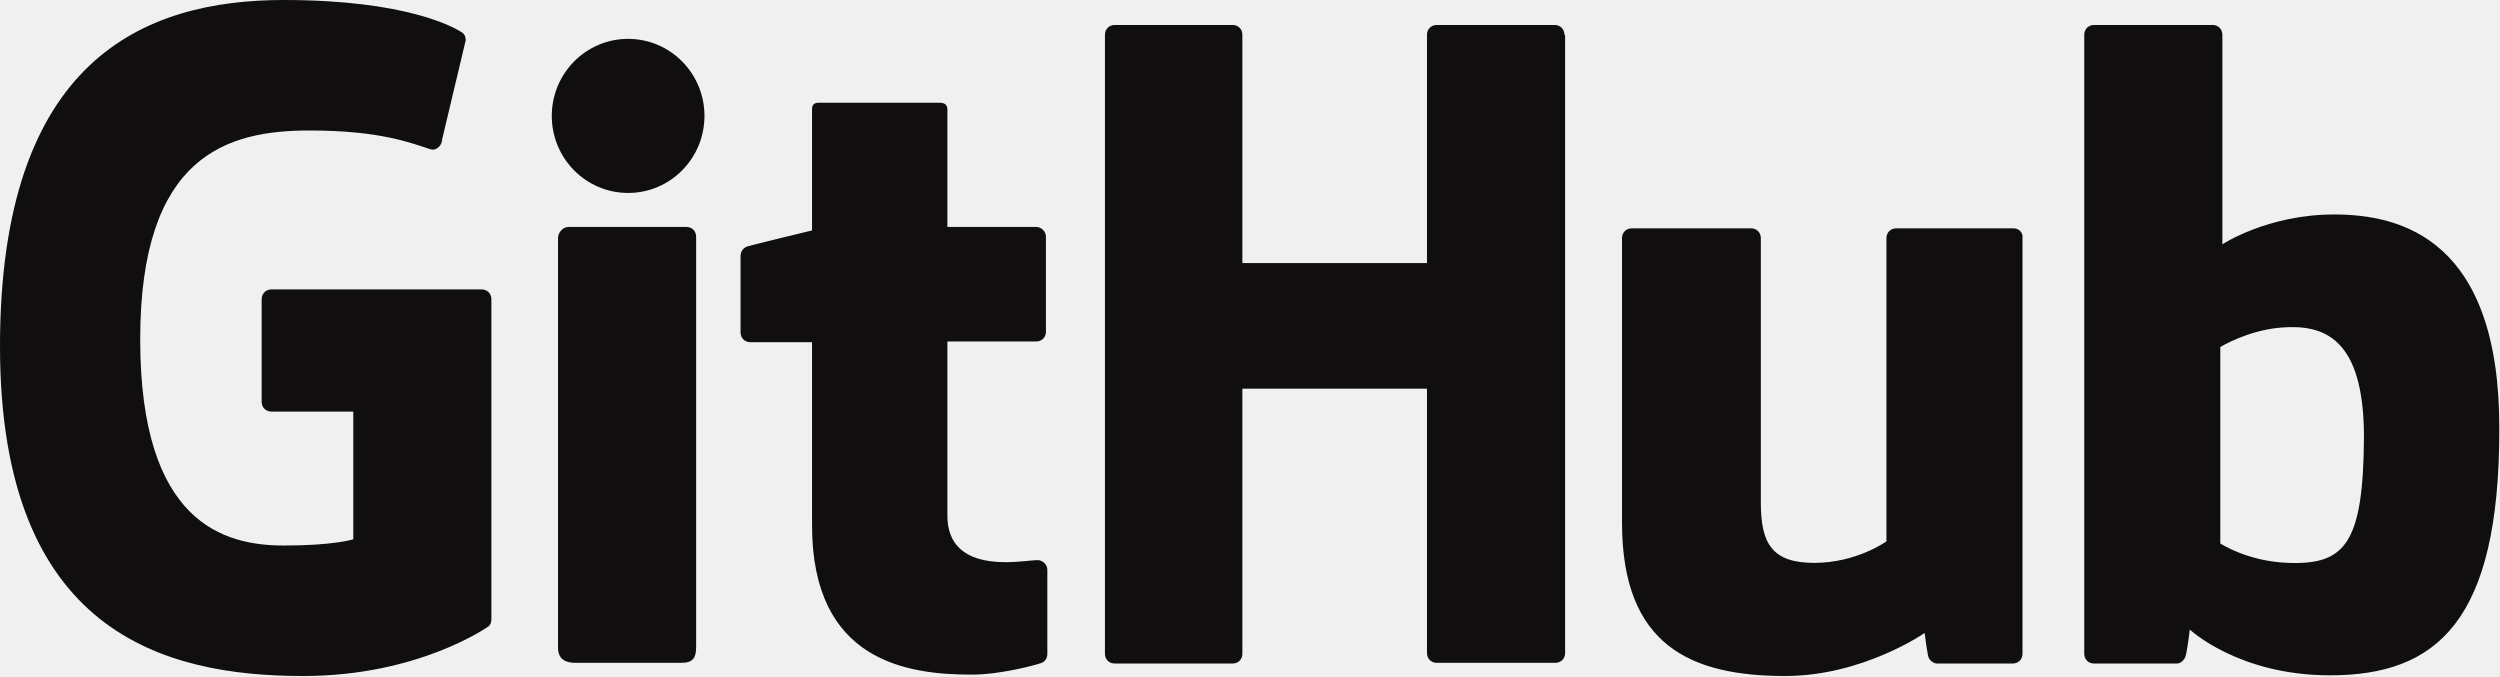
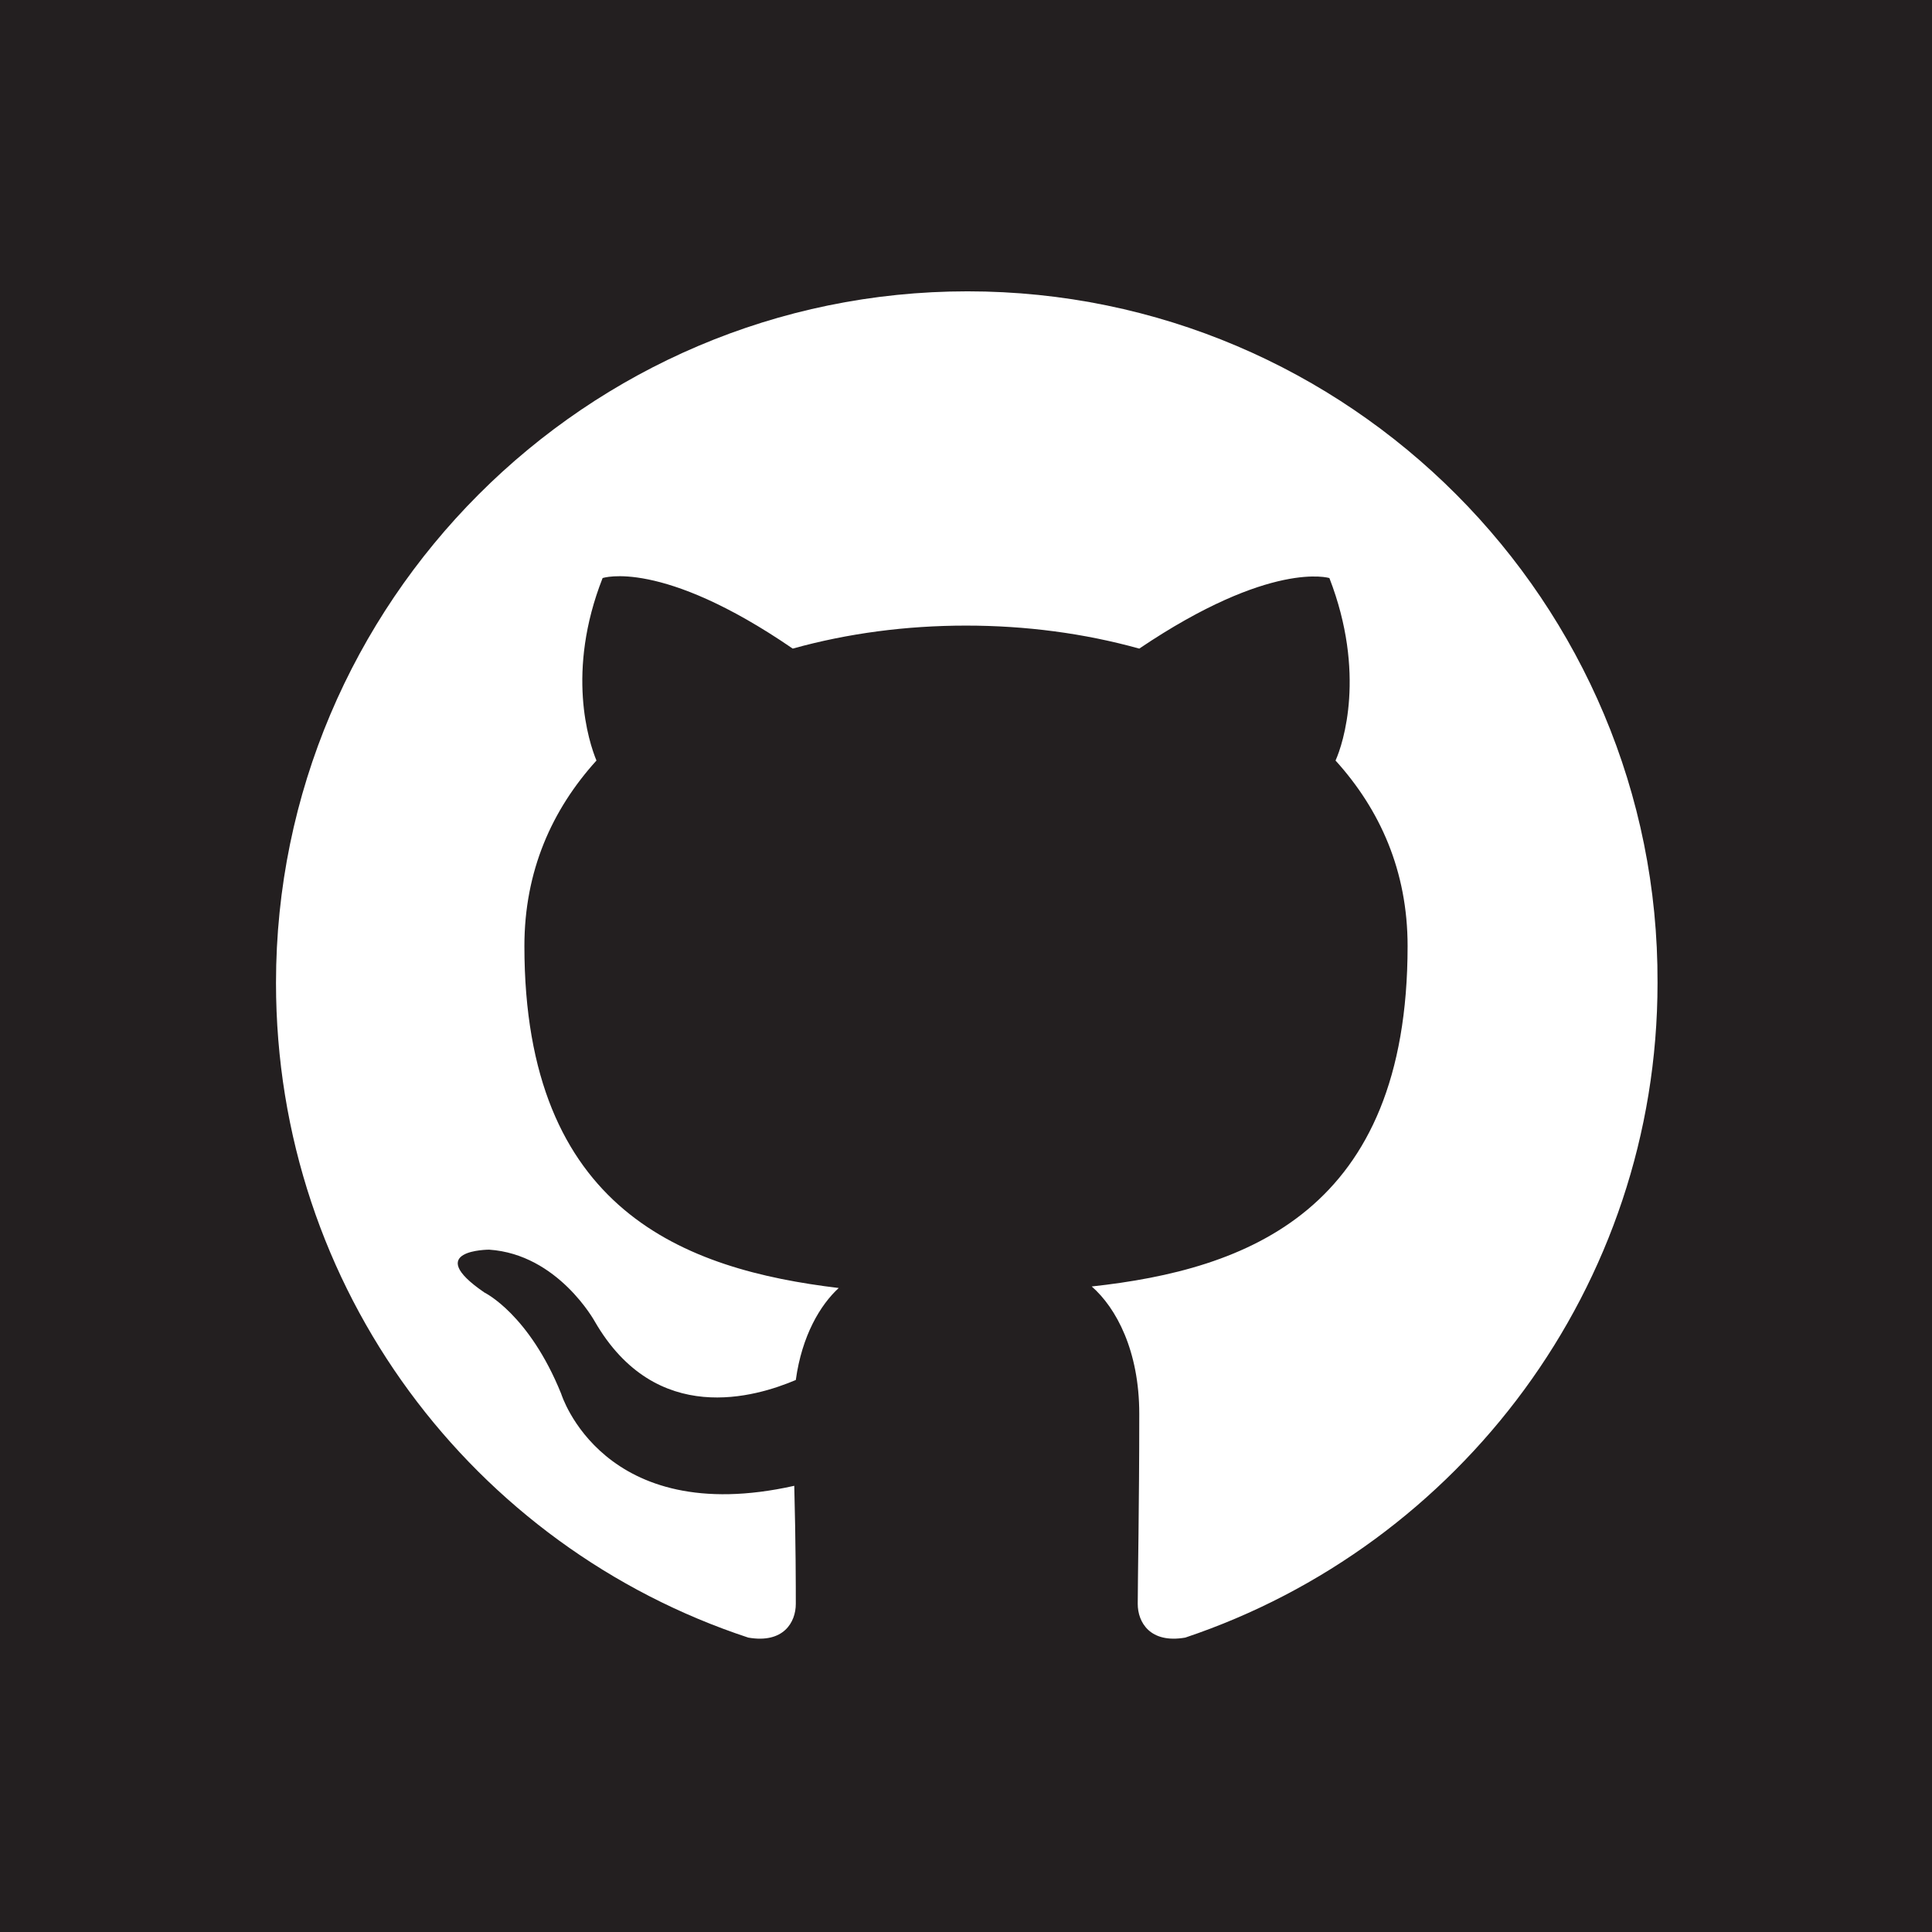
- <svg xmlns="http://www.w3.org/2000/svg" id="Layer_1" viewBox="0 0 360.2 97.4">
-   <style>.st0{fill:#100e0f}</style>
-   <path class="st0" d="M69.4 41.7H39.1c-.8 0-1.4.6-1.4 1.4v14.8c0 .8.6 1.4 1.4 1.4h11.8v18.4s-2.7.9-10 .9c-8.6 0-20.7-3.2-20.7-29.7 0-26.6 12.6-30.1 24.4-30.1 10.2 0 14.6 1.8 17.4 2.7.9.3 1.7-.6 1.7-1.4l3.4-14.3c0-.4-.1-.8-.5-1.1C65.4 3.9 58.5 0 40.9 0 20.7 0 0 8.6 0 49.9s23.7 47.5 43.7 47.5c16.6 0 26.6-7.1 26.6-7.1.4-.2.5-.8.5-1.1V43.1c0-.8-.6-1.4-1.4-1.4zM225.4 5c0-.8-.6-1.4-1.4-1.4h-17c-.8 0-1.4.6-1.4 1.4v32.9H179V5c0-.8-.6-1.4-1.4-1.4h-17c-.8 0-1.4.6-1.4 1.4v89.2c0 .8.6 1.4 1.4 1.4h17c.8 0 1.4-.6 1.4-1.4V56h26.6v38.1c0 .8.6 1.4 1.4 1.4h17.1c.8 0 1.4-.6 1.4-1.4V5z" />
-   <ellipse class="st0" cx="90.5" cy="16.7" rx="11" ry="11.1" />
-   <path class="st0" d="M100.3 75.3V34.1c0-.8-.6-1.4-1.4-1.4h-17c-.8 0-1.5.8-1.5 1.6v59c0 1.7 1.1 2.2 2.5 2.2h15.3c1.7 0 2.1-.8 2.1-2.3V75.3zM290.1 32.9h-16.9c-.8 0-1.4.6-1.4 1.4V78s-4.3 3.1-10.4 3.1c-6.1 0-7.7-2.8-7.7-8.7V34.3c0-.8-.6-1.4-1.4-1.4h-17.2c-.8 0-1.4.6-1.4 1.4v41c0 17.7 9.9 22.1 23.5 22.1 11.2 0 20.1-6.2 20.1-6.2s.4 3.2.6 3.6c.2.4.7.8 1.2.8H290c.8 0 1.4-.6 1.4-1.4V34.3c.1-.8-.5-1.4-1.3-1.4zM336.3 30.9c-9.6 0-16.1 4.3-16.1 4.3V5c0-.8-.6-1.4-1.4-1.4h-17.1c-.8 0-1.4.6-1.4 1.4v89.2c0 .8.6 1.4 1.4 1.4h11.9c.5 0 .9-.3 1.2-.8.3-.5.7-4.1.7-4.1s7 6.6 20.2 6.6c15.5 0 24.4-7.9 24.4-35.4.1-27.4-14.1-31-23.8-31zm-6.6 50.2c-5.9-.2-9.8-2.8-9.8-2.8V50s3.9-2.4 8.7-2.8c6.1-.5 12 1.3 12 15.8-.1 15.3-2.7 18.4-10.9 18.1zM149.3 32.7h-12.8V15.8c0-.6-.3-1-1.1-1H118c-.7 0-1 .3-1 .9v17.5s-8.7 2.1-9.3 2.3c-.6.2-1 .7-1 1.4v11c0 .8.6 1.4 1.4 1.4h8.9v26.4c0 19.6 13.7 21.5 23 21.5 4.2 0 9.3-1.4 10.1-1.7.5-.2.8-.7.8-1.3V82.1c0-.8-.7-1.4-1.4-1.4s-2.7.3-4.6.3c-6.3 0-8.4-2.9-8.4-6.7V49.2h12.8c.8 0 1.4-.6 1.4-1.4V34.1c0-.7-.6-1.4-1.4-1.4z" />
+ <svg xmlns="http://www.w3.org/2000/svg" viewBox="0 0 126 126">
+   <path fill="#231f20" d="M0 0h126v126H0z" />
+   <path d="M63.1 19C38.2 19 18 39.3 18 64.1c0 20 12.9 36.8 30.8 42.7 2.3.4 3.1-1 3.1-2.2 0-1.1 0-3.9-.1-7.7-12.5 2.8-15.2-6-15.2-6-2.1-5.2-5-6.6-5-6.6-4.1-2.8.3-2.8.3-2.8 4.5.3 6.9 4.7 6.9 4.7 4 6.9 10.5 4.9 13.1 3.8.4-2.9 1.6-4.9 2.8-6-10-1.2-20.5-5-20.5-22.3 0-4.9 1.8-8.9 4.7-12.1-.5-1.2-2-5.8.4-11.9 0 0 3.8-1.3 12.4 4.6 3.6-1 7.4-1.5 11.3-1.5s7.7.5 11.3 1.5c8.6-5.8 12.4-4.6 12.4-4.6 2.4 6.2.9 10.8.4 11.9 2.9 3.2 4.7 7.2 4.7 12.1 0 17.3-10.5 21.1-20.6 22.2 1.6 1.4 3.1 4.2 3.1 8.3 0 6-.1 10.9-.1 12.4 0 1.2.8 2.6 3.1 2.2 17.9-6 30.8-22.9 30.8-42.7.1-24.8-20.1-45.1-45-45.1z" fill="#fff" />
</svg>
